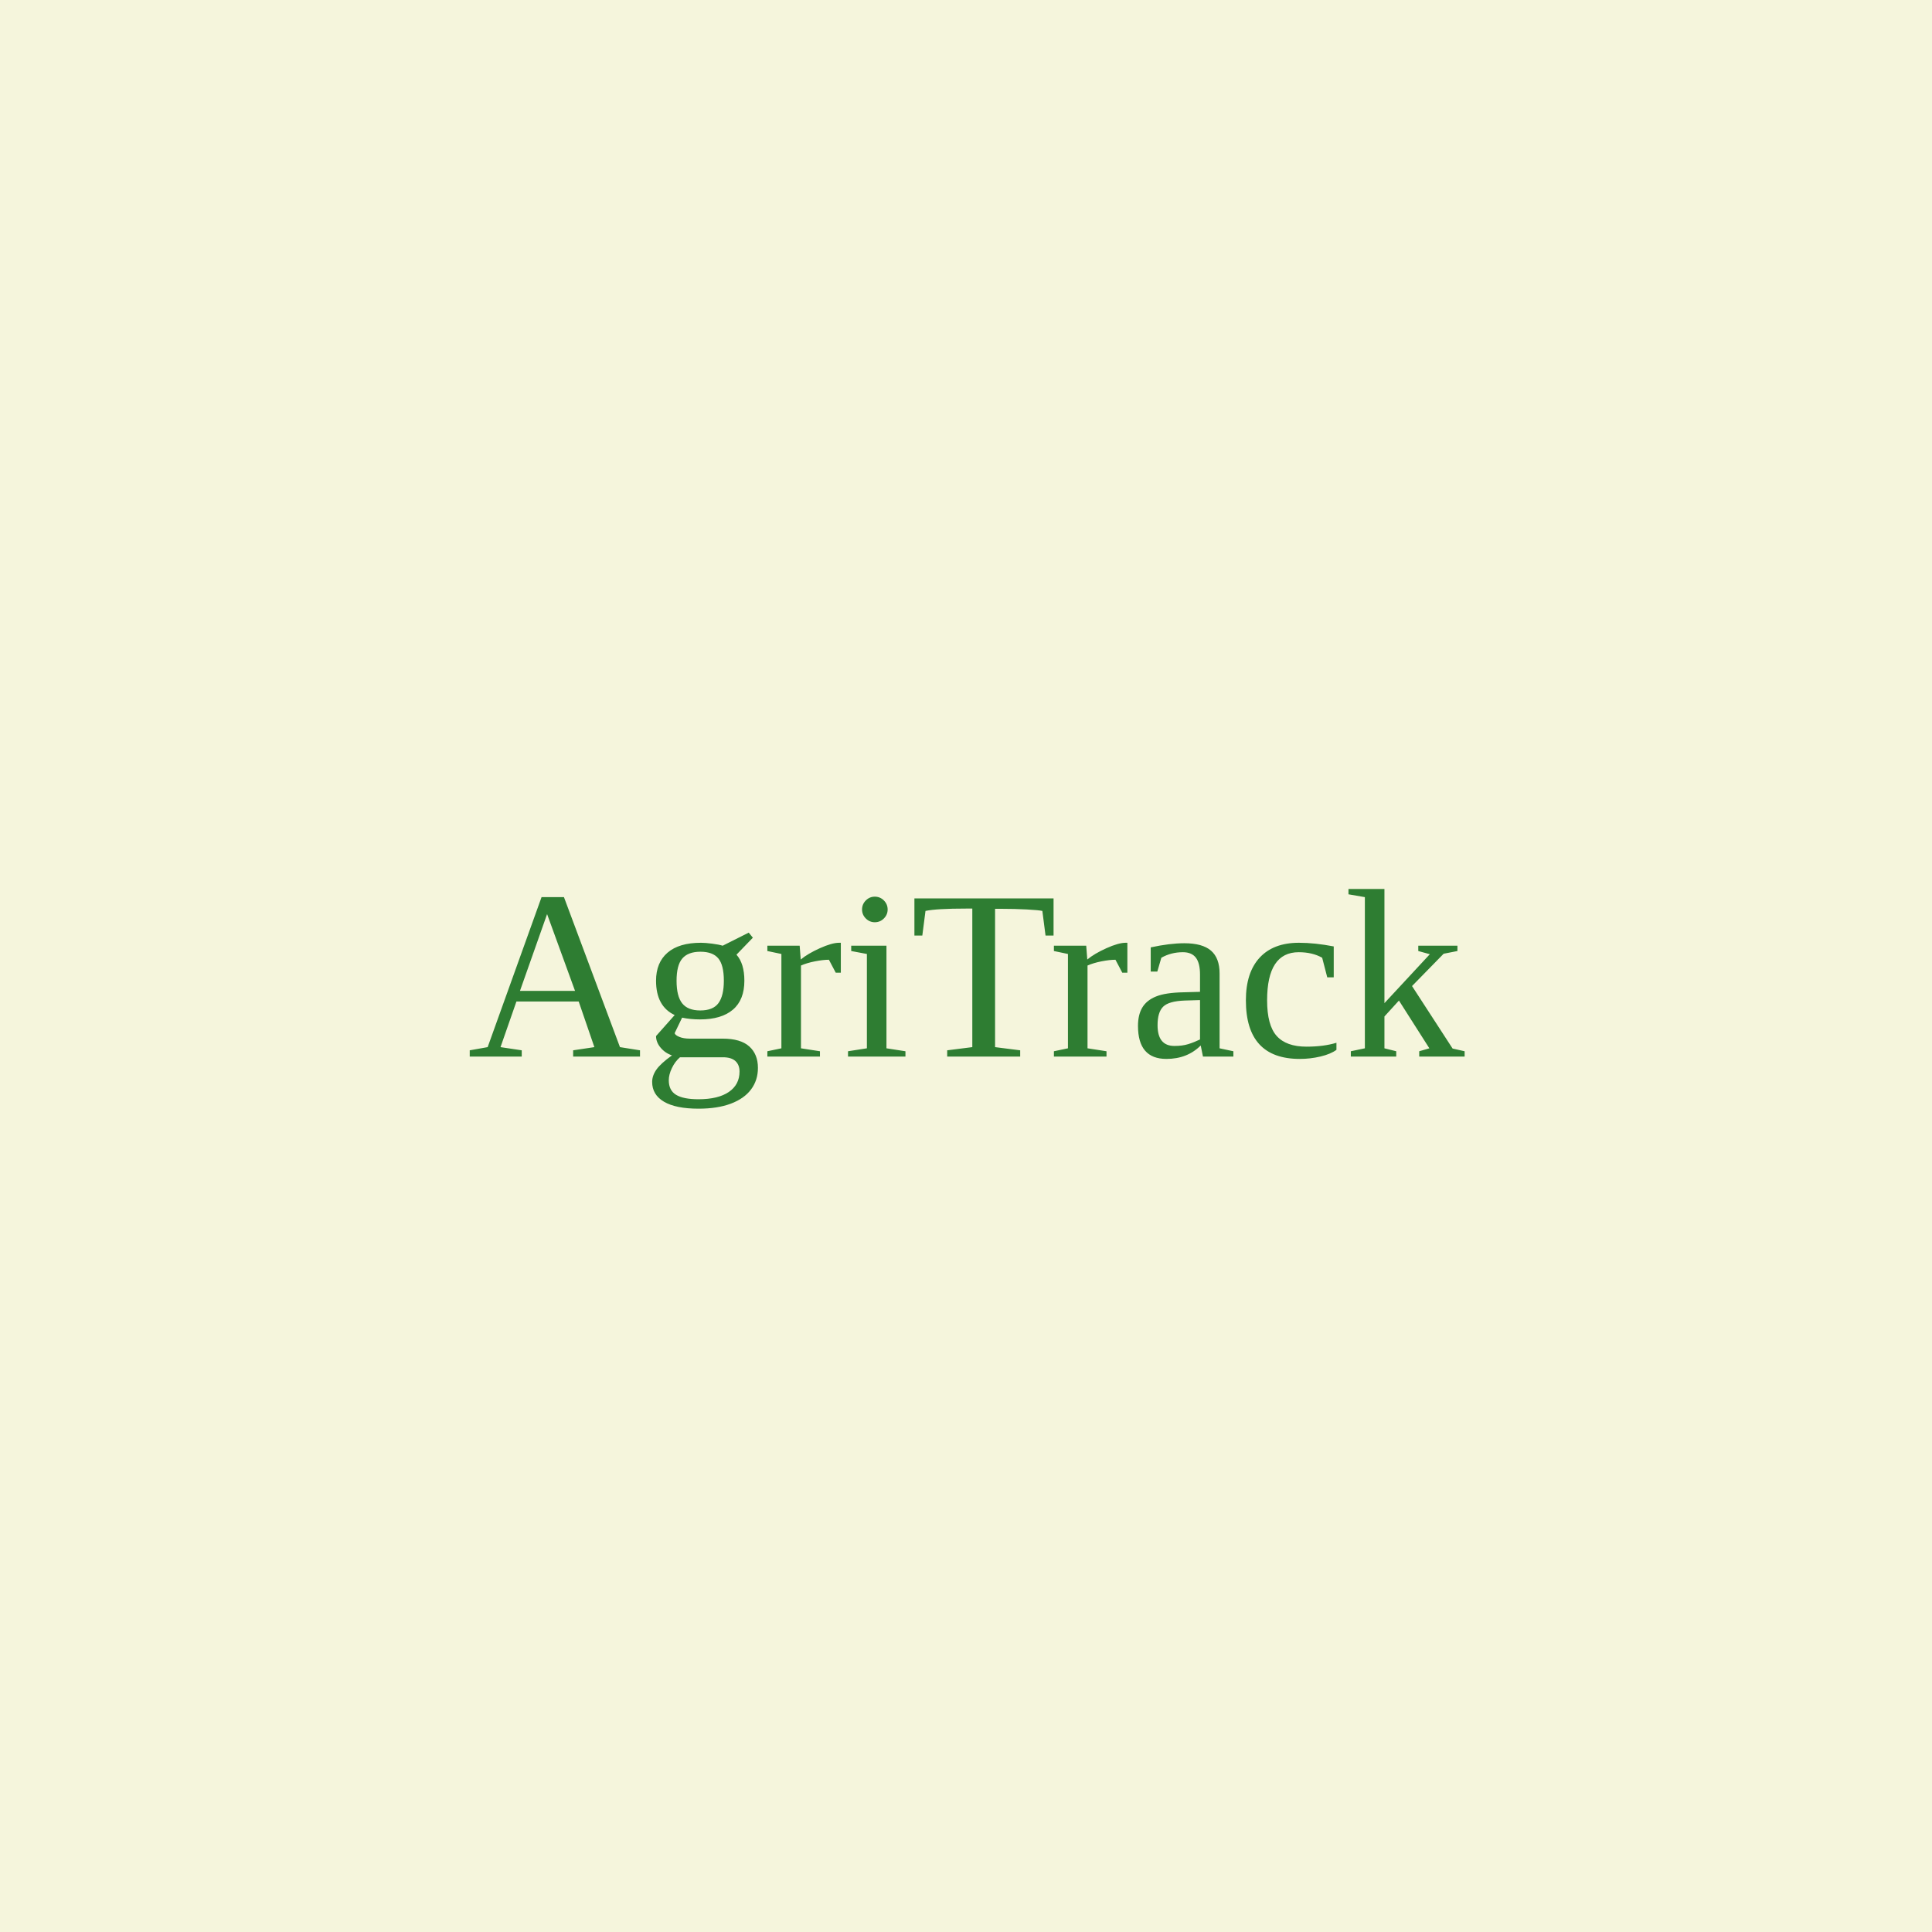
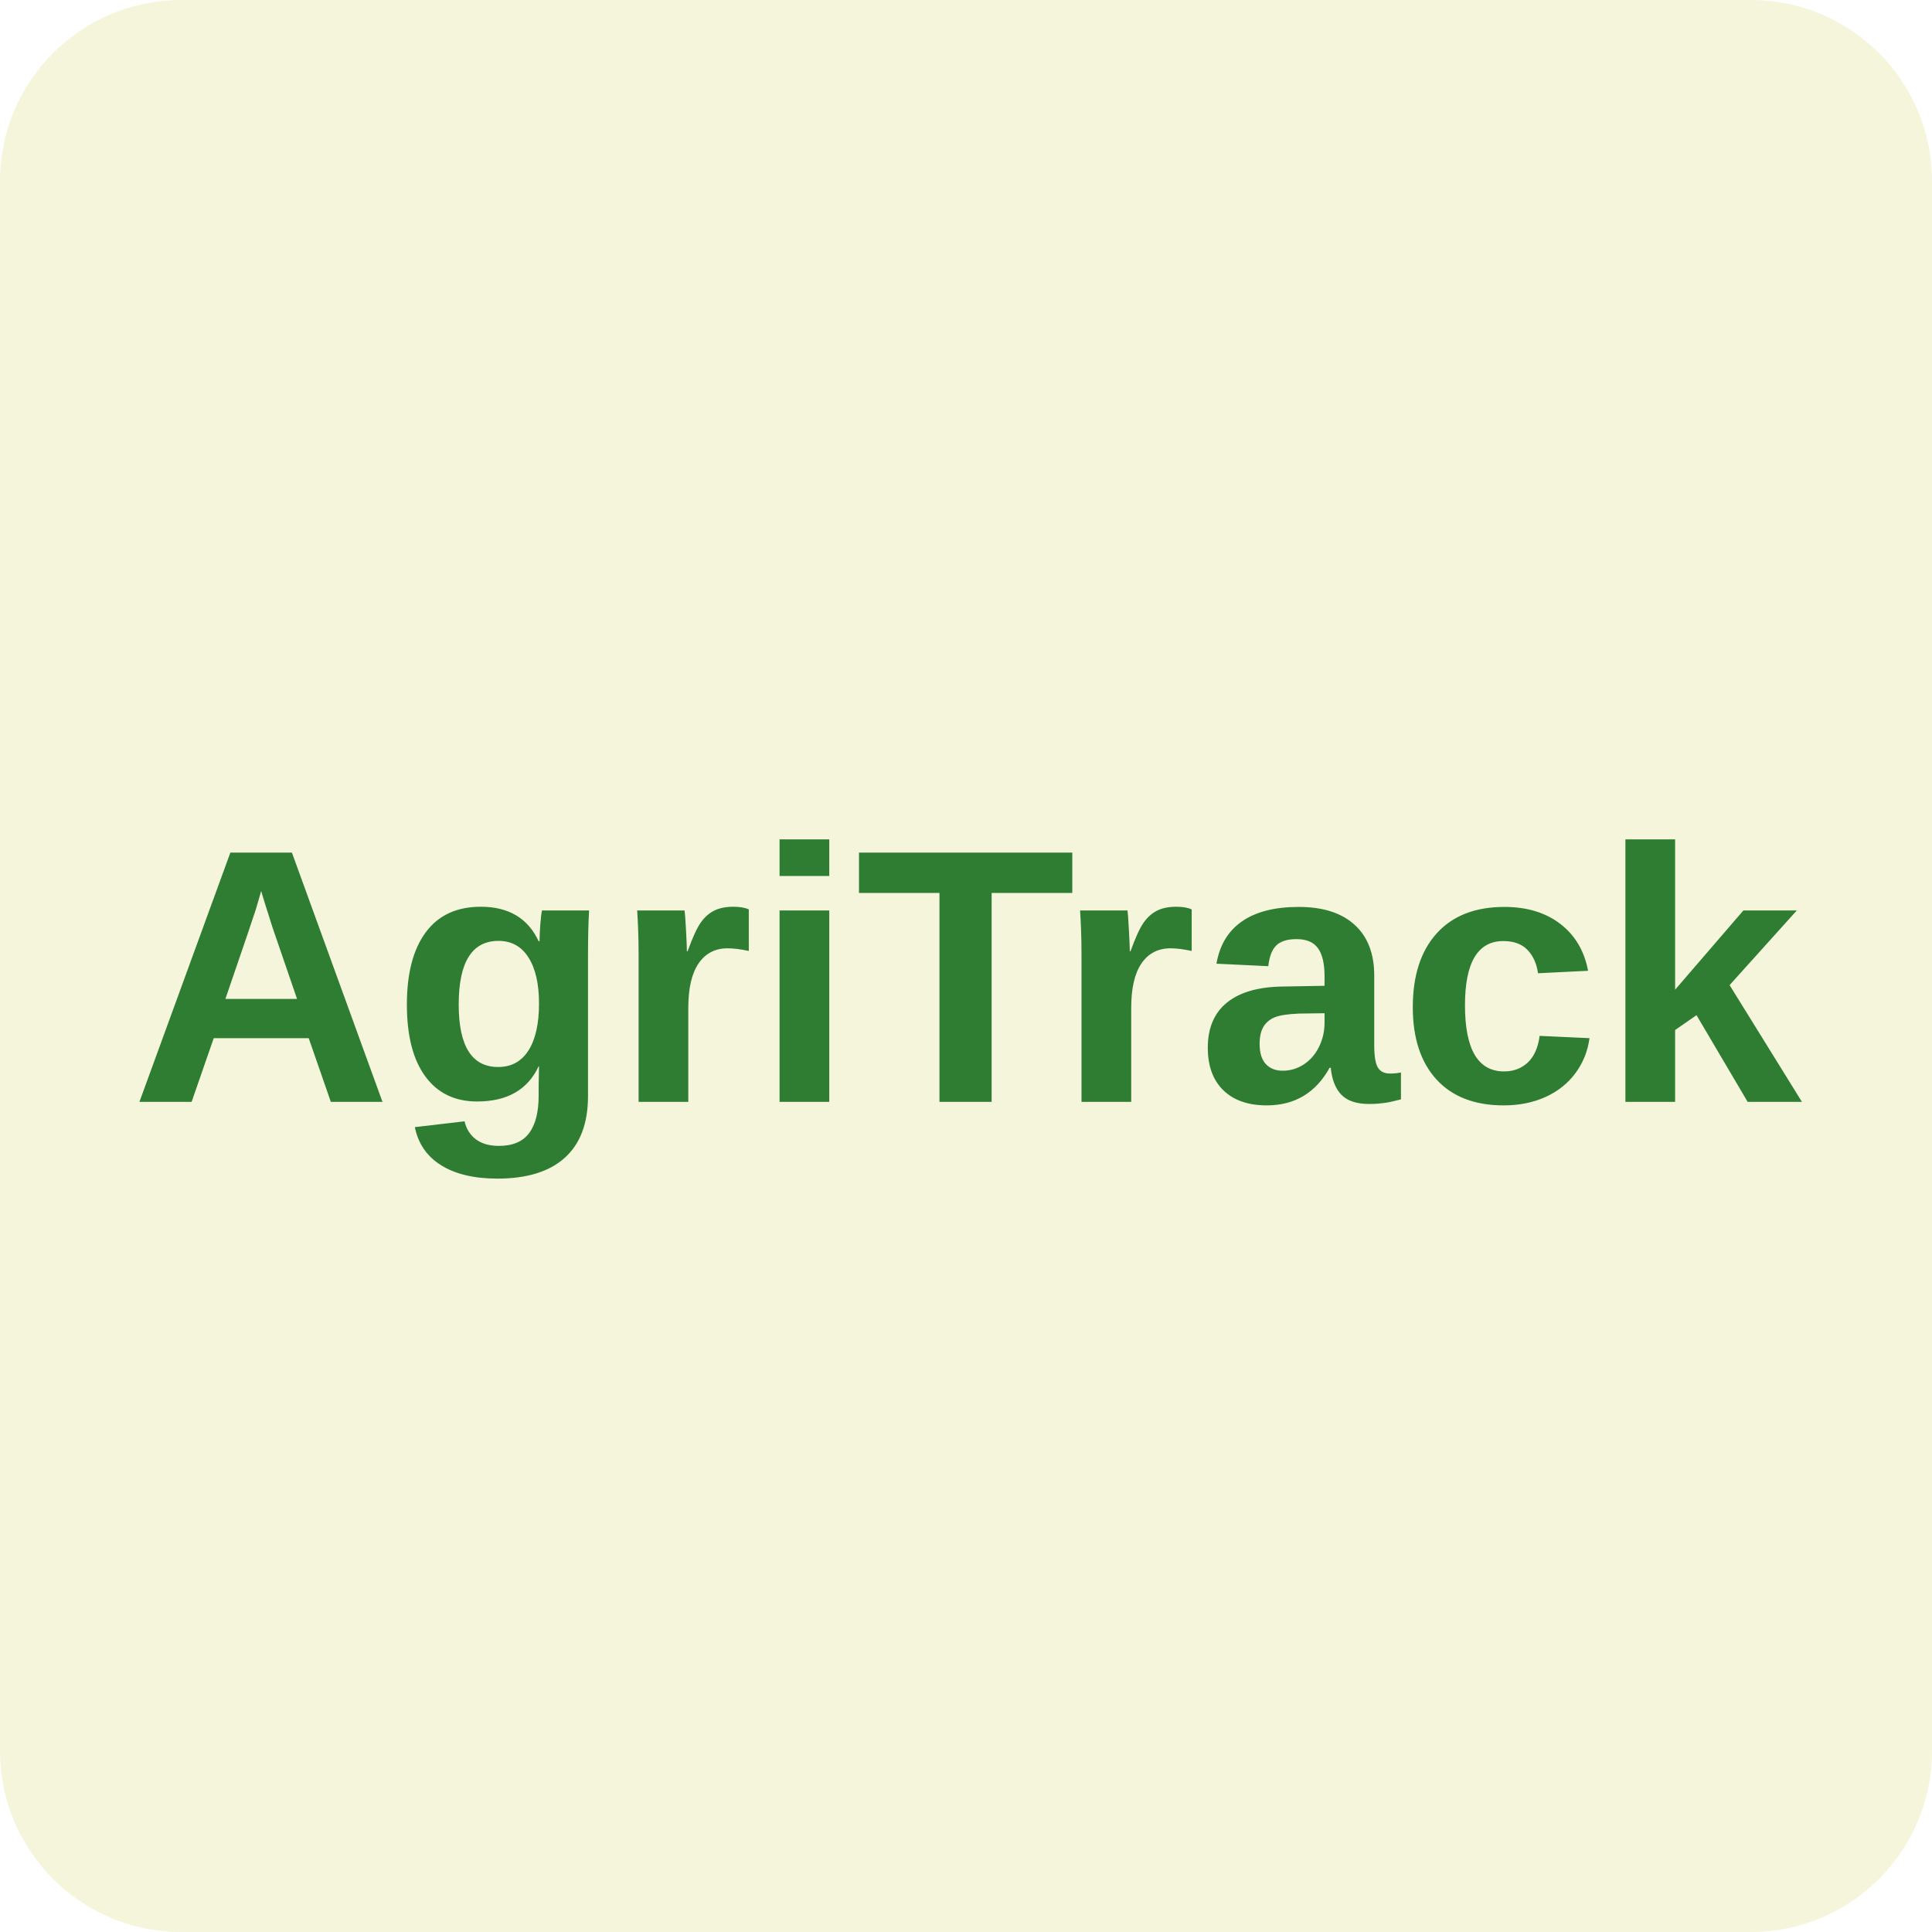
<svg xmlns="http://www.w3.org/2000/svg" width="512" height="512" viewBox="0 0 512 512">
-   <rect width="100%" height="100%" fill="#F5F5DC" />
-   <text x="50%" y="50%" font-size="64" text-anchor="middle" fill="#2E7D32" dy="24">AgriTrack</text>
+   <rect width="100%" height="100%" fill="#F5F5DC" rx="48" />
+   <g font-family="Arial, Helvetica, sans-serif" font-weight="700">
+     <text x="50%" y="50%" font-size="96" text-anchor="middle" fill="#2E7D32" dy="36">AgriTrack</text>
+   </g>
</svg>
